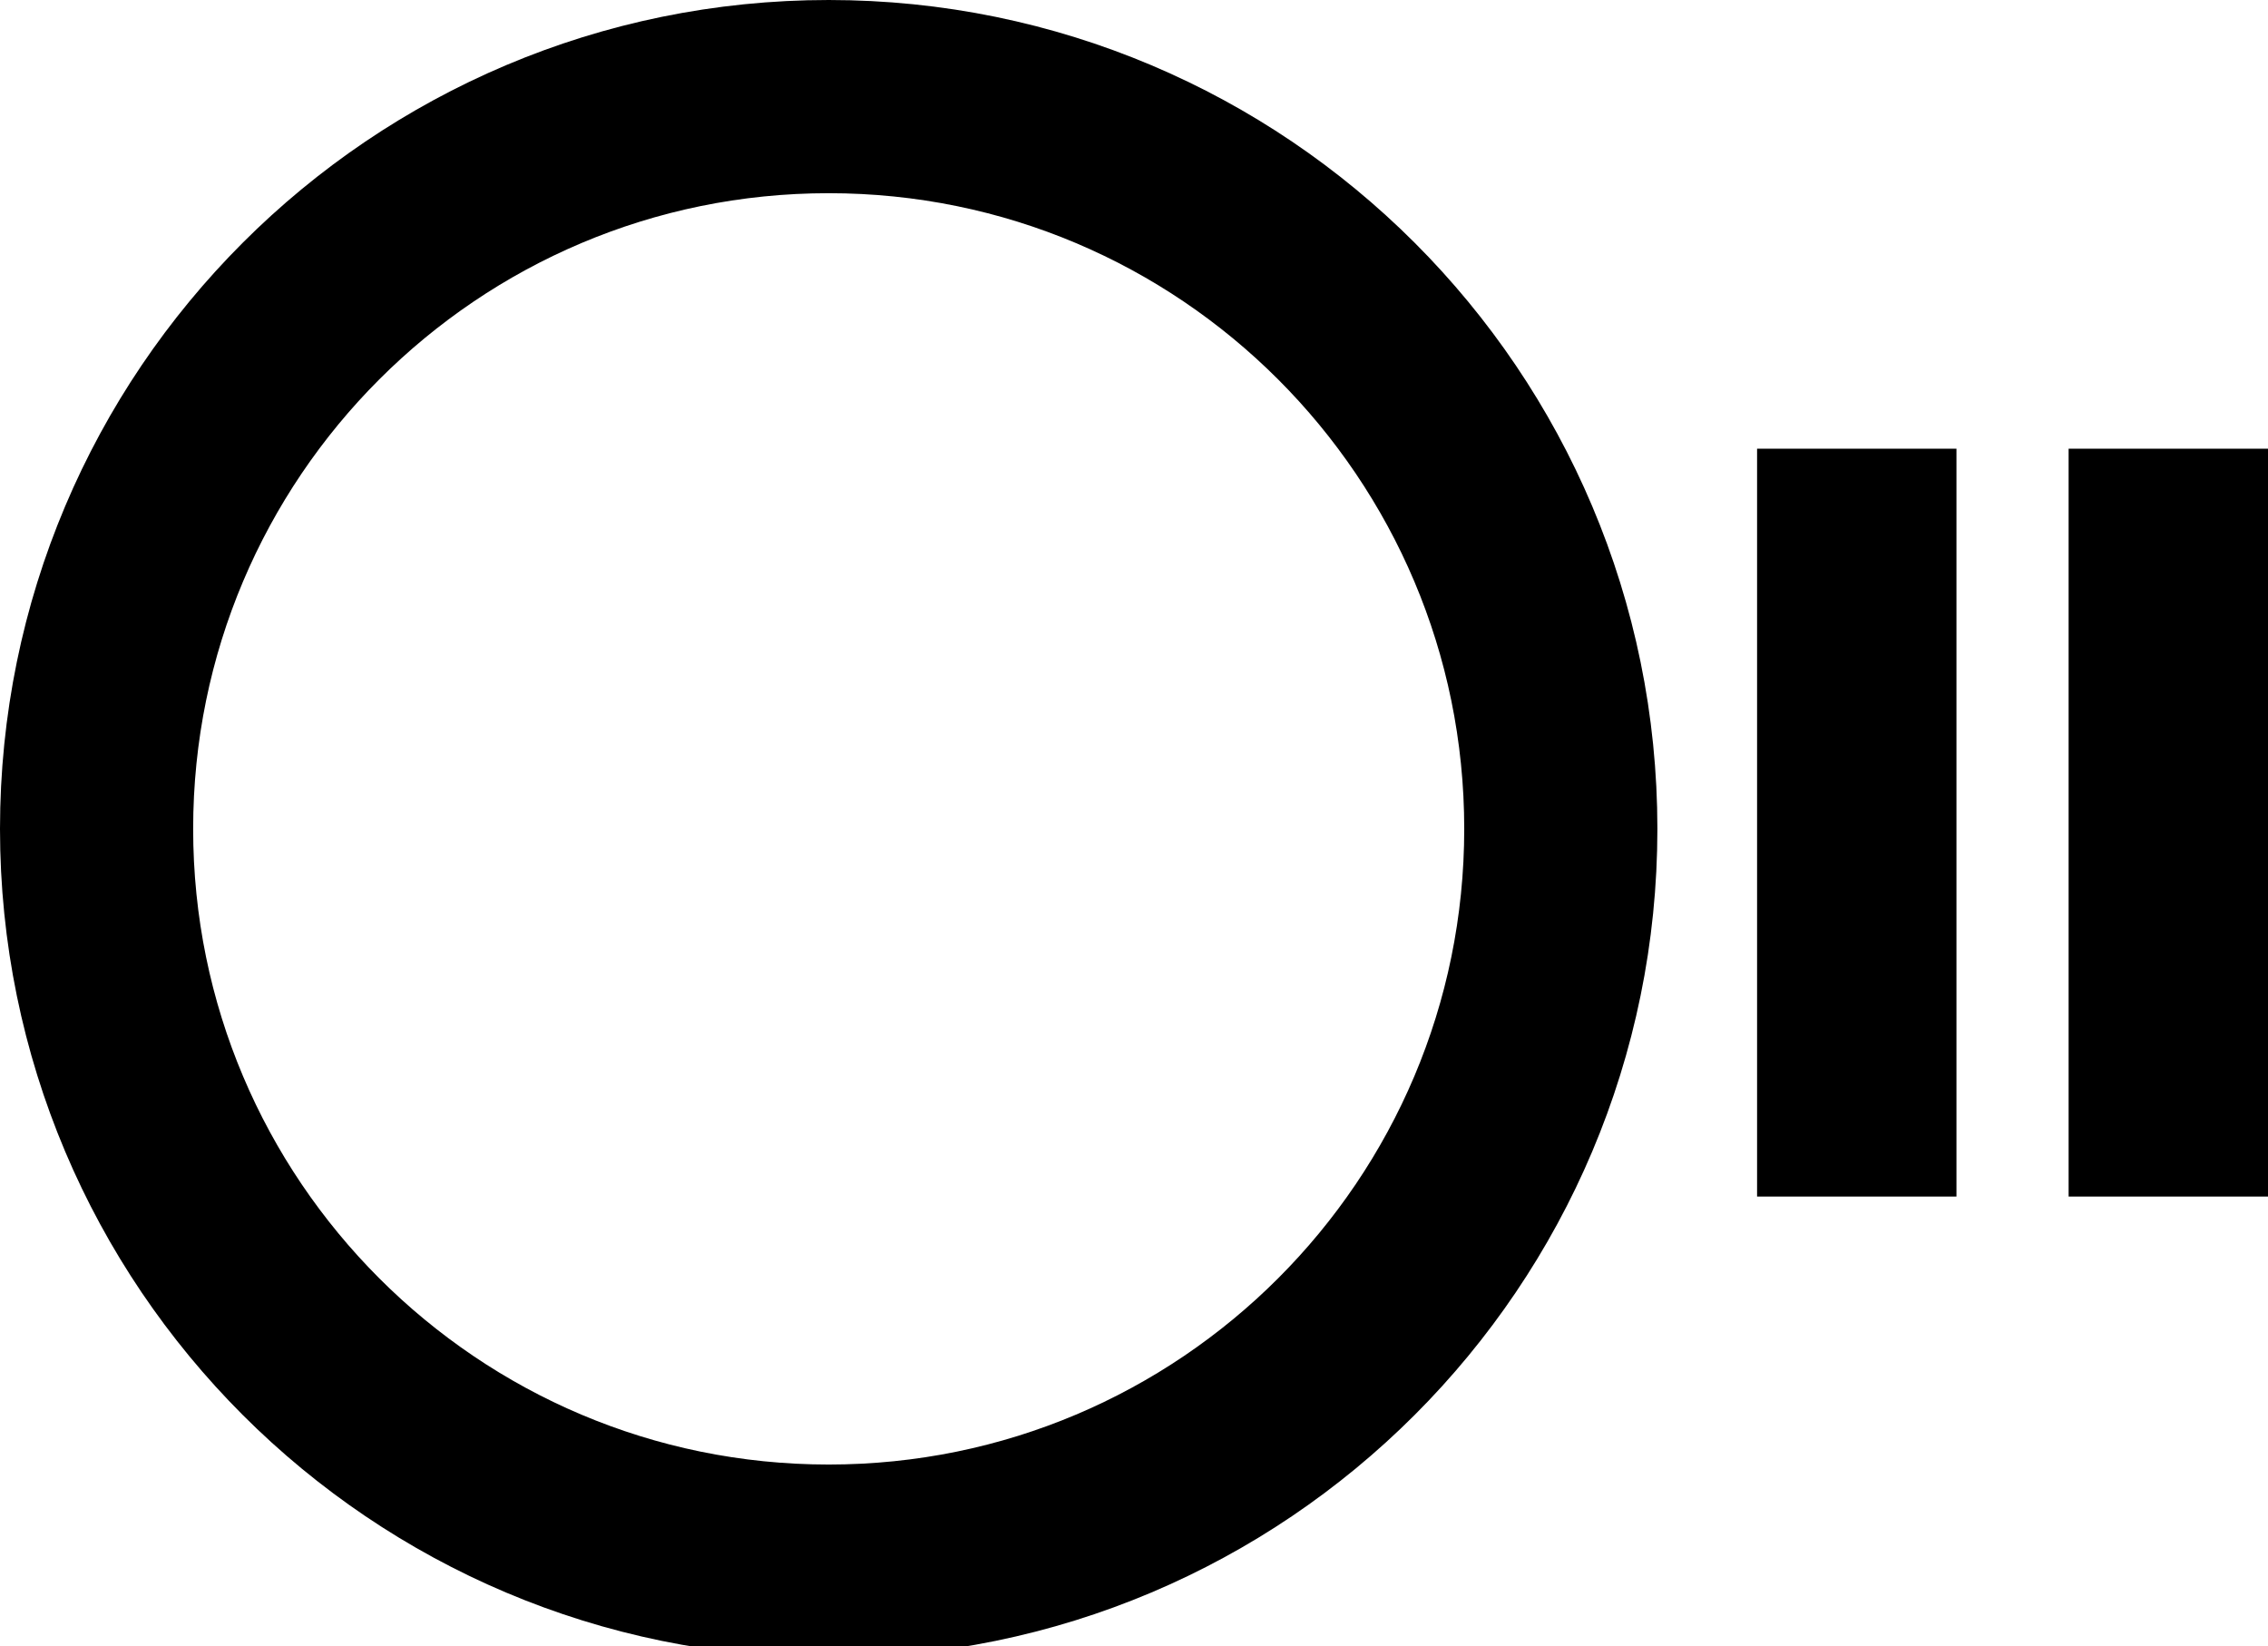
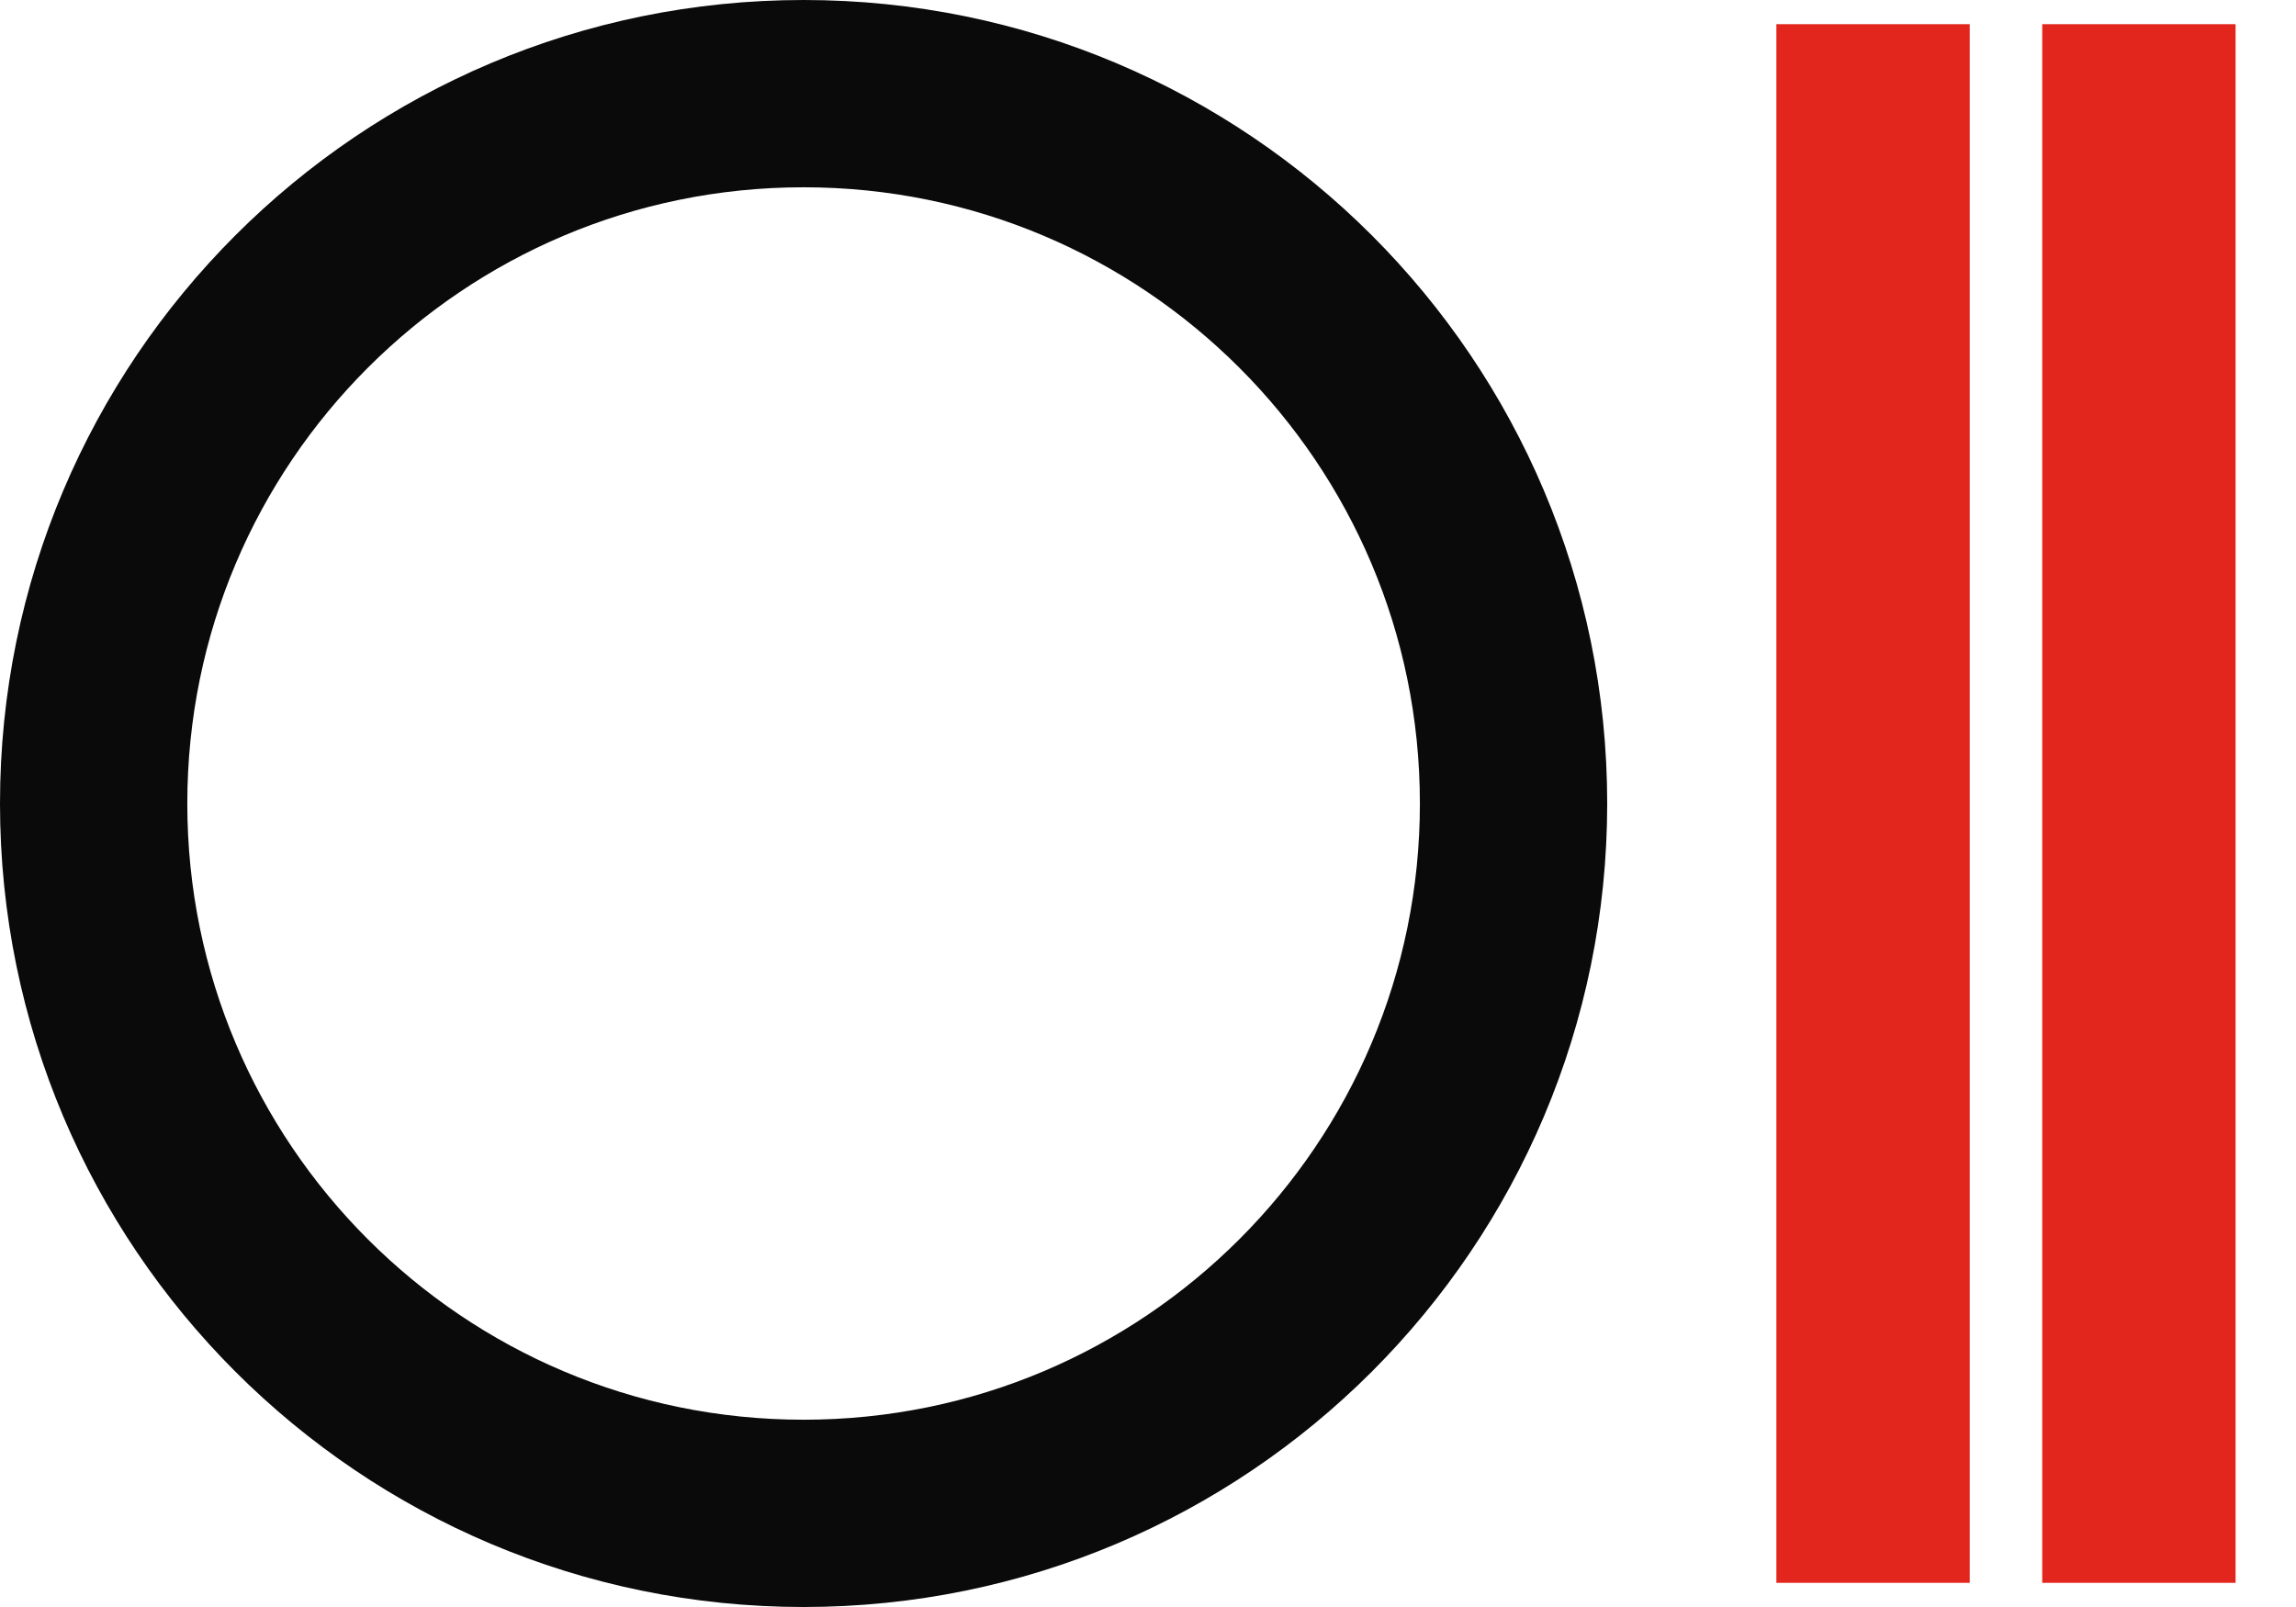
- <svg xmlns="http://www.w3.org/2000/svg" viewBox="0 0 182 132" role="img" aria-label="OLL">
-   <g fill="currentColor">
-     <circle cx="66.5" cy="66.5" r="58.75" fill="none" stroke="currentColor" stroke-width="15.5" />
-     <rect x="141" y="36" width="16" height="60" />
-     <rect x="166" y="36" width="16" height="60" />
+ <svg xmlns="http://www.w3.org/2000/svg" viewBox="0 0 190 133" role="img" aria-label="OLL">
+   <g fill="#e2261d">
+     <circle cx="66.5" cy="66.5" r="58.75" fill="none" stroke="#0a0a0b" stroke-width="15.5" />
+     <rect x="147" y="2" width="16" height="129" />
+     <rect x="169" y="2" width="16" height="129" />
  </g>
</svg>
